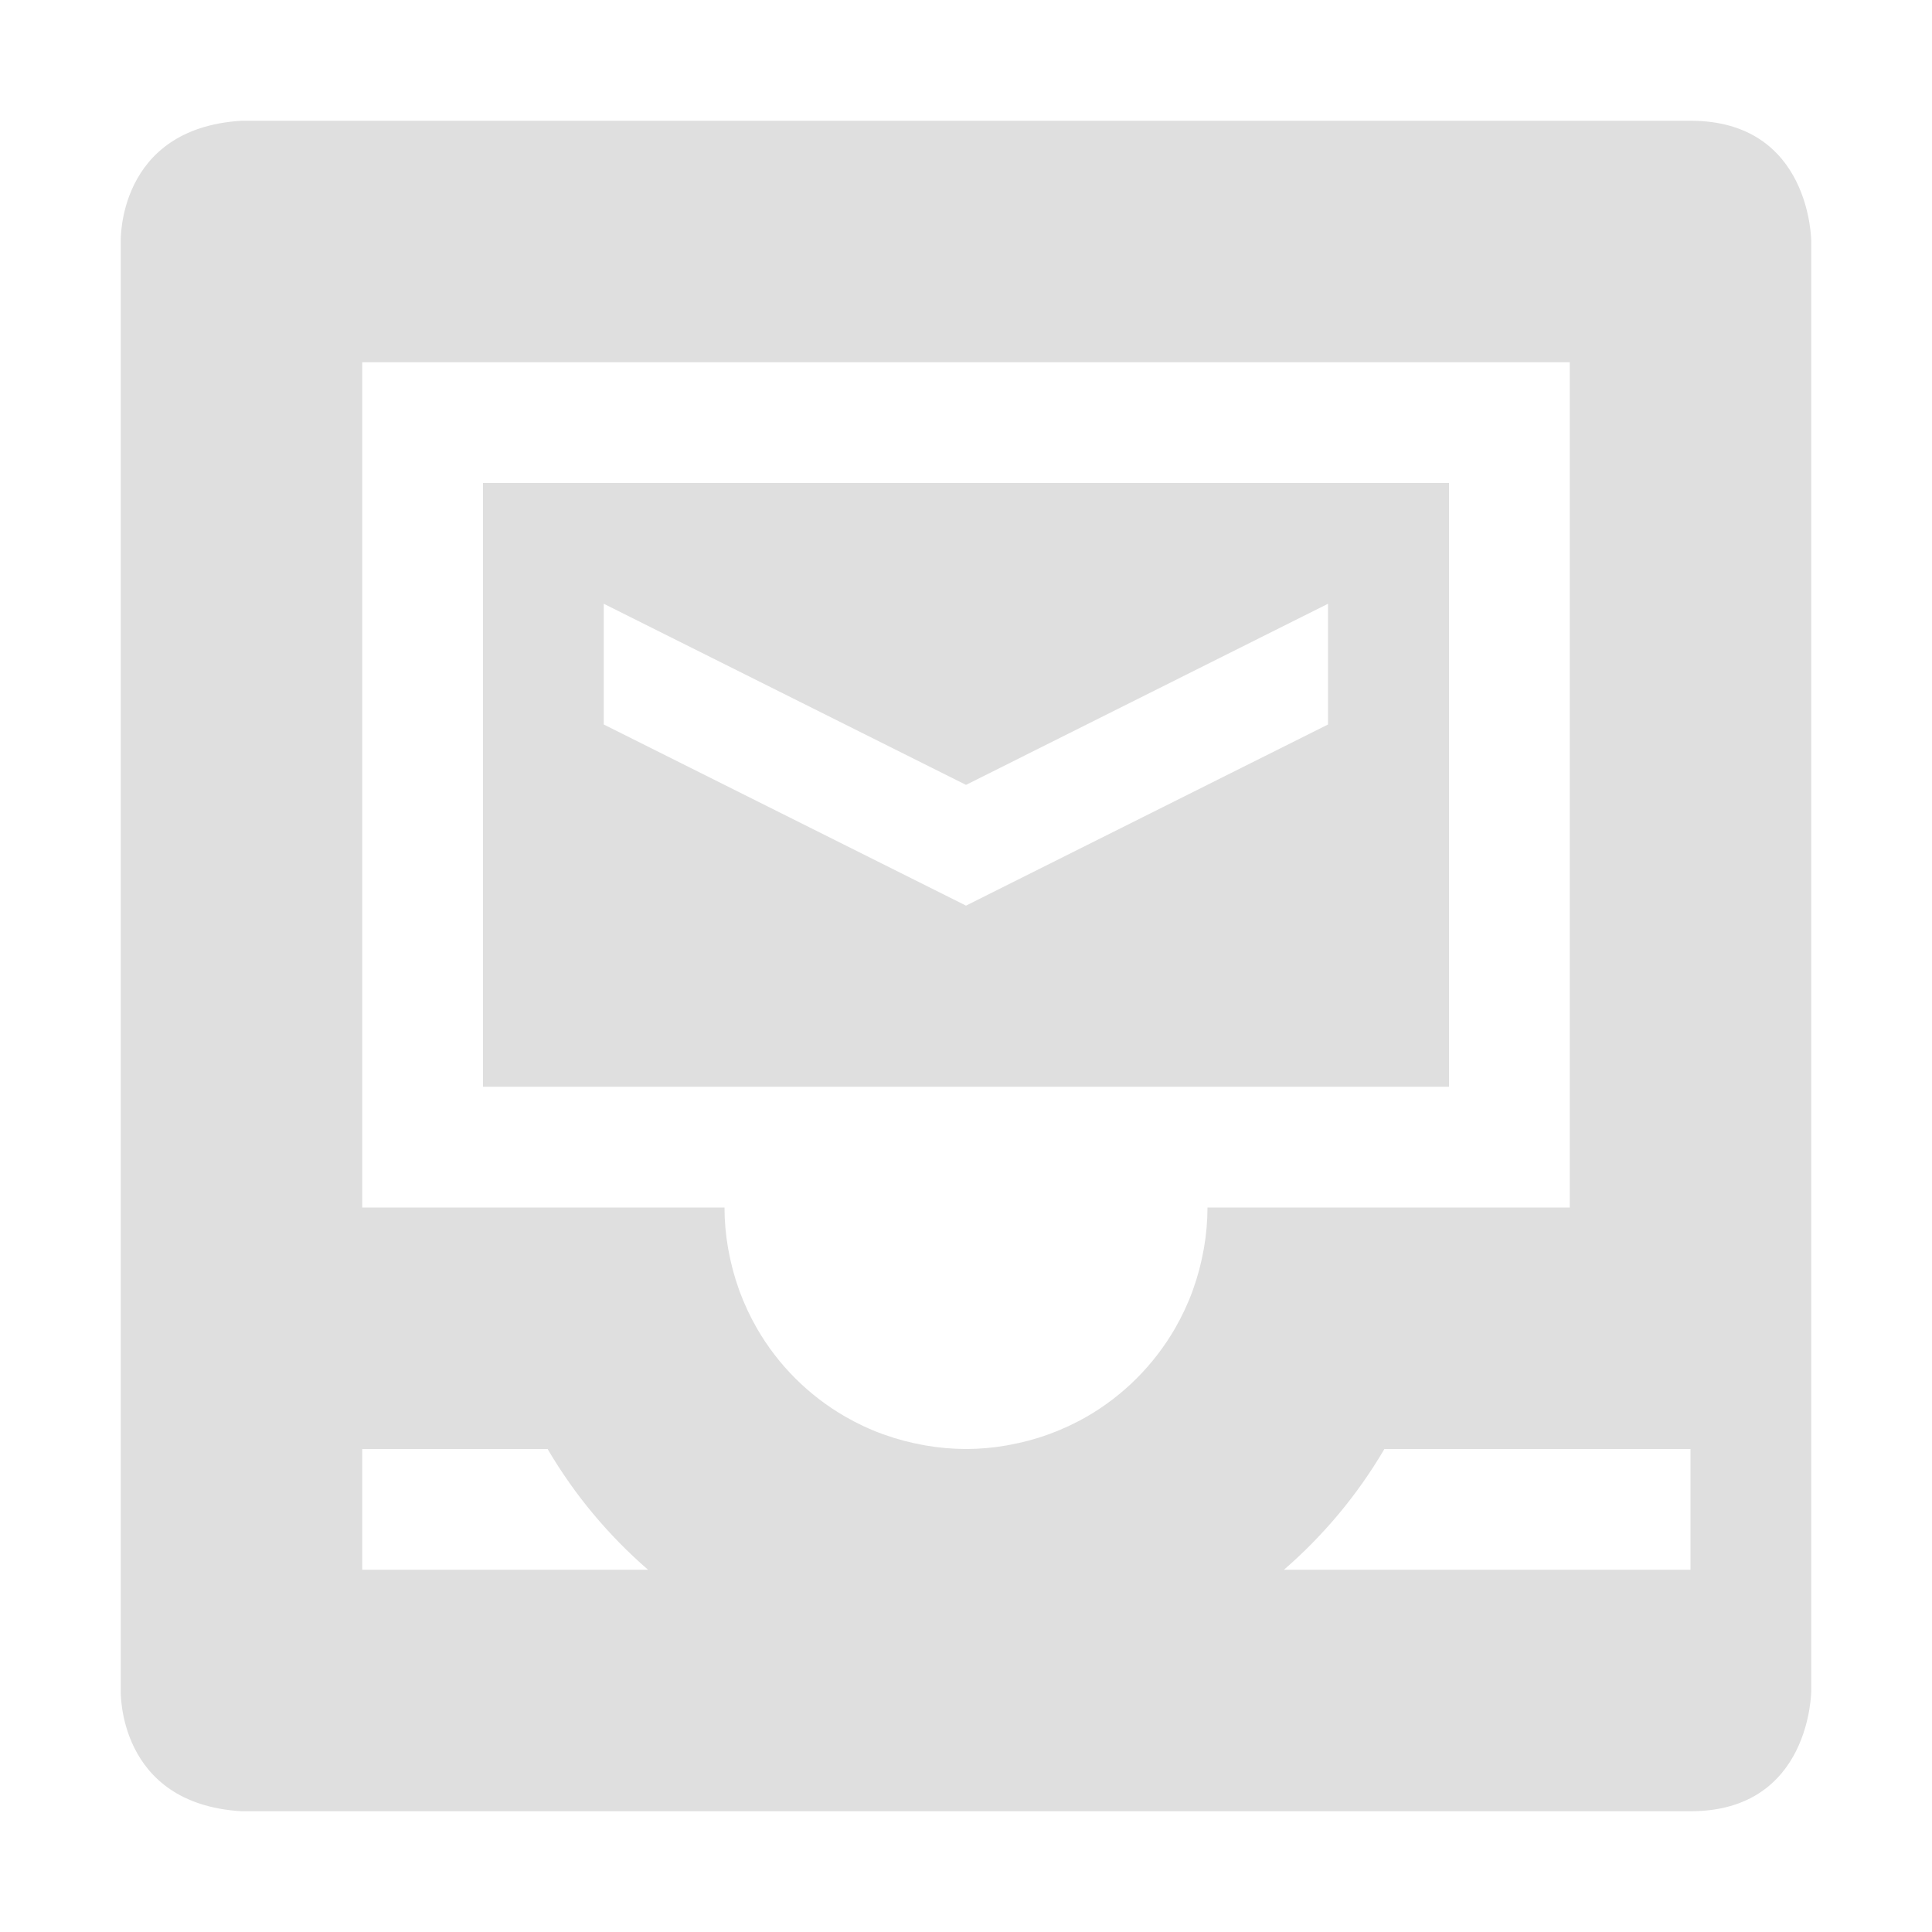
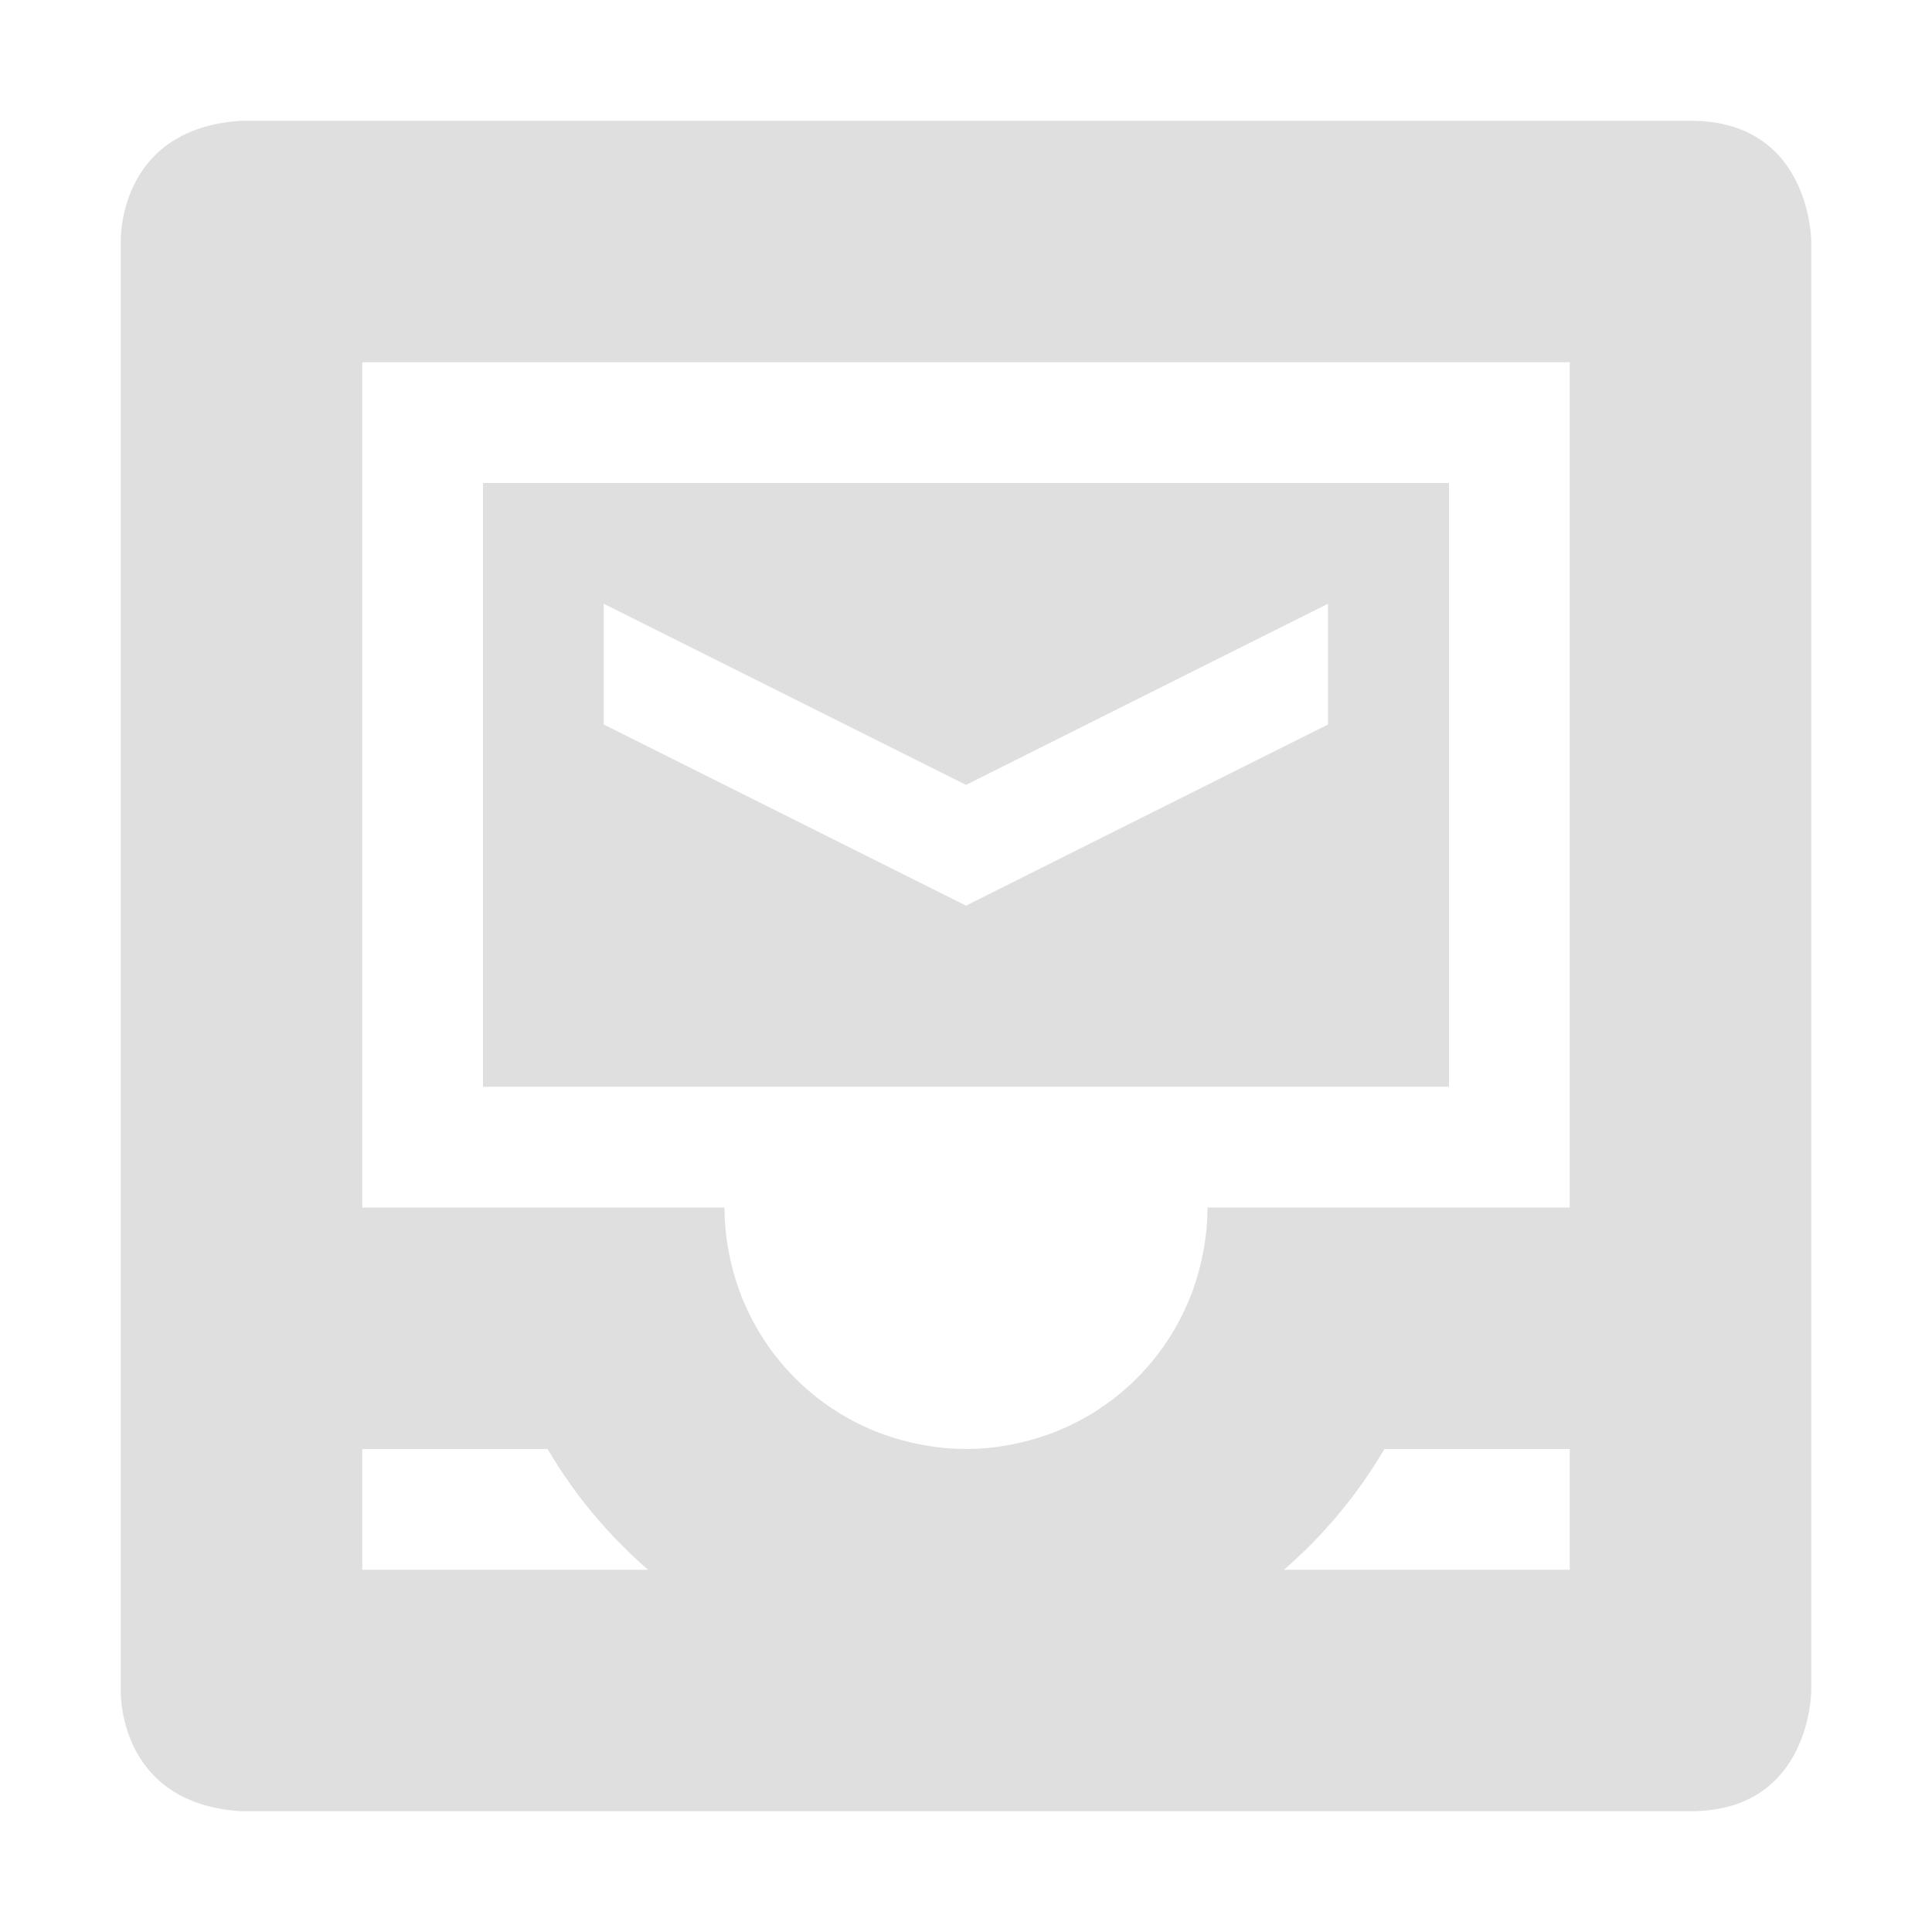
<svg xmlns="http://www.w3.org/2000/svg" width="16" height="16" viewBox="0 0 16 16" version="1.1" id="svg5">
  <defs id="defs2" />
-   <path d="m 2,1 c -1.031,0.063 -1,1 -1,1 V 14 c 0,0 -0.031,0.938 1,1 H 14 c 1,0 1,-1 1,-1 V 2 c 0,0 -2e-6,-1 -1,-1 m -11,2 H 13 V 10 h -3 c -4.019e-4,0.112 -0.01,0.224 -0.029,0.334 -0.001,0.007 -0.003,0.014 -0.004,0.021 -0.02,0.11 -0.048,0.217 -0.086,0.322 -0.001,0.004 -0.003,0.008 -0.004,0.012 -0.039,0.107 -0.088,0.211 -0.145,0.311 -0.176,0.304 -0.428,0.557 -0.732,0.732 -0.099,0.057 -0.203,0.105 -0.311,0.145 -0.004,0.001 -0.008,0.003 -0.012,0.004 -0.105,0.038 -0.213,0.066 -0.322,0.086 -0.007,0.001 -0.014,0.003 -0.021,0.004 -0.11,0.019 -0.222,0.029 -0.334,0.029 -0.112,-4.02e-4 -0.224,-0.01 -0.334,-0.029 -0.007,-0.001 -0.014,-0.003 -0.021,-0.004 -0.11,-0.02 -0.217,-0.048 -0.322,-0.086 -0.004,-0.001 -0.008,-0.003 -0.012,-0.004 C 7.203,11.838 7.099,11.789 7,11.732 6.696,11.557 6.443,11.304 6.268,11 c -0.057,-0.099 -0.105,-0.203 -0.145,-0.311 -0.001,-0.004 -0.003,-0.008 -0.004,-0.012 -0.038,-0.105 -0.066,-0.213 -0.086,-0.322 -0.001,-0.007 -0.003,-0.014 -0.004,-0.021 C 6.01,10.224 6,10.112 6,10 h -3 z m 0,9 h 1.535 c 0.221,0.377 0.502,0.714 0.832,1 h -2.367 v -1 z m 8.465,0 h 2.535 v 1 h -3.367 c 0.33,-0.286 0.611,-0.623 0.832,-1 z M 4,4 v 5 H 12 v -5 z m 1,1 3,1.5 2.998,-1.5 v 1 l -2.998,1.5 -3,-1.5 z" id="path399" style="fill:#dfdfdf;fill-opacity:1" />
+   <path id="path399" style="fill:#dfdfdf;fill-opacity:1" d="M 2 1 C 0.969 1.063 1 2 1 2 L 1 14 C 1 14 0.969 14.938 2 15 L 14 15 C 15 15 15 14 15 14 L 15 2 C 15 2 15 1 14 1 L 2 1 z M 3 3 L 13 3 L 13 10 L 10 10 C 10 10.112 9.99 10.224 9.971 10.334 C 9.97 10.341 9.968 10.348 9.967 10.355 C 9.947 10.465 9.918 10.573 9.881 10.678 C 9.879 10.682 9.878 10.686 9.877 10.689 C 9.838 10.797 9.789 10.901 9.732 11 C 9.557 11.304 9.304 11.557 9 11.732 C 8.901 11.789 8.797 11.838 8.689 11.877 C 8.686 11.878 8.682 11.879 8.678 11.881 C 8.573 11.918 8.465 11.947 8.355 11.967 C 8.348 11.968 8.341 11.97 8.334 11.971 C 8.224 11.99 8.112 12 8 12 C 7.888 12 7.776 11.99 7.666 11.971 C 7.659 11.969 7.652 11.968 7.645 11.967 C 7.535 11.947 7.427 11.918 7.322 11.881 C 7.318 11.88 7.314 11.878 7.311 11.877 C 7.203 11.838 7.099 11.789 7 11.732 C 6.696 11.557 6.443 11.304 6.268 11 C 6.211 10.901 6.162 10.797 6.123 10.689 C 6.122 10.686 6.12 10.682 6.119 10.678 C 6.082 10.573 6.053 10.465 6.033 10.355 C 6.032 10.348 6.031 10.341 6.029 10.334 C 6.01 10.224 6 10.112 6 10 L 3 10 L 3 3 z M 4 4 L 4 9 L 12 9 L 12 4 L 4 4 z M 5 5 L 8 6.5 L 10.998 5 L 10.998 6 L 8 7.5 L 5 6 L 5 5 z M 3 12 L 4.535 12 C 4.756 12.377 5.037 12.714 5.367 13 L 3 13 L 3 12 z M 11.465 12 L 13 12 L 13 13 L 10.633 13 C 10.963 12.714 11.244 12.377 11.465 12 z " />
</svg>
